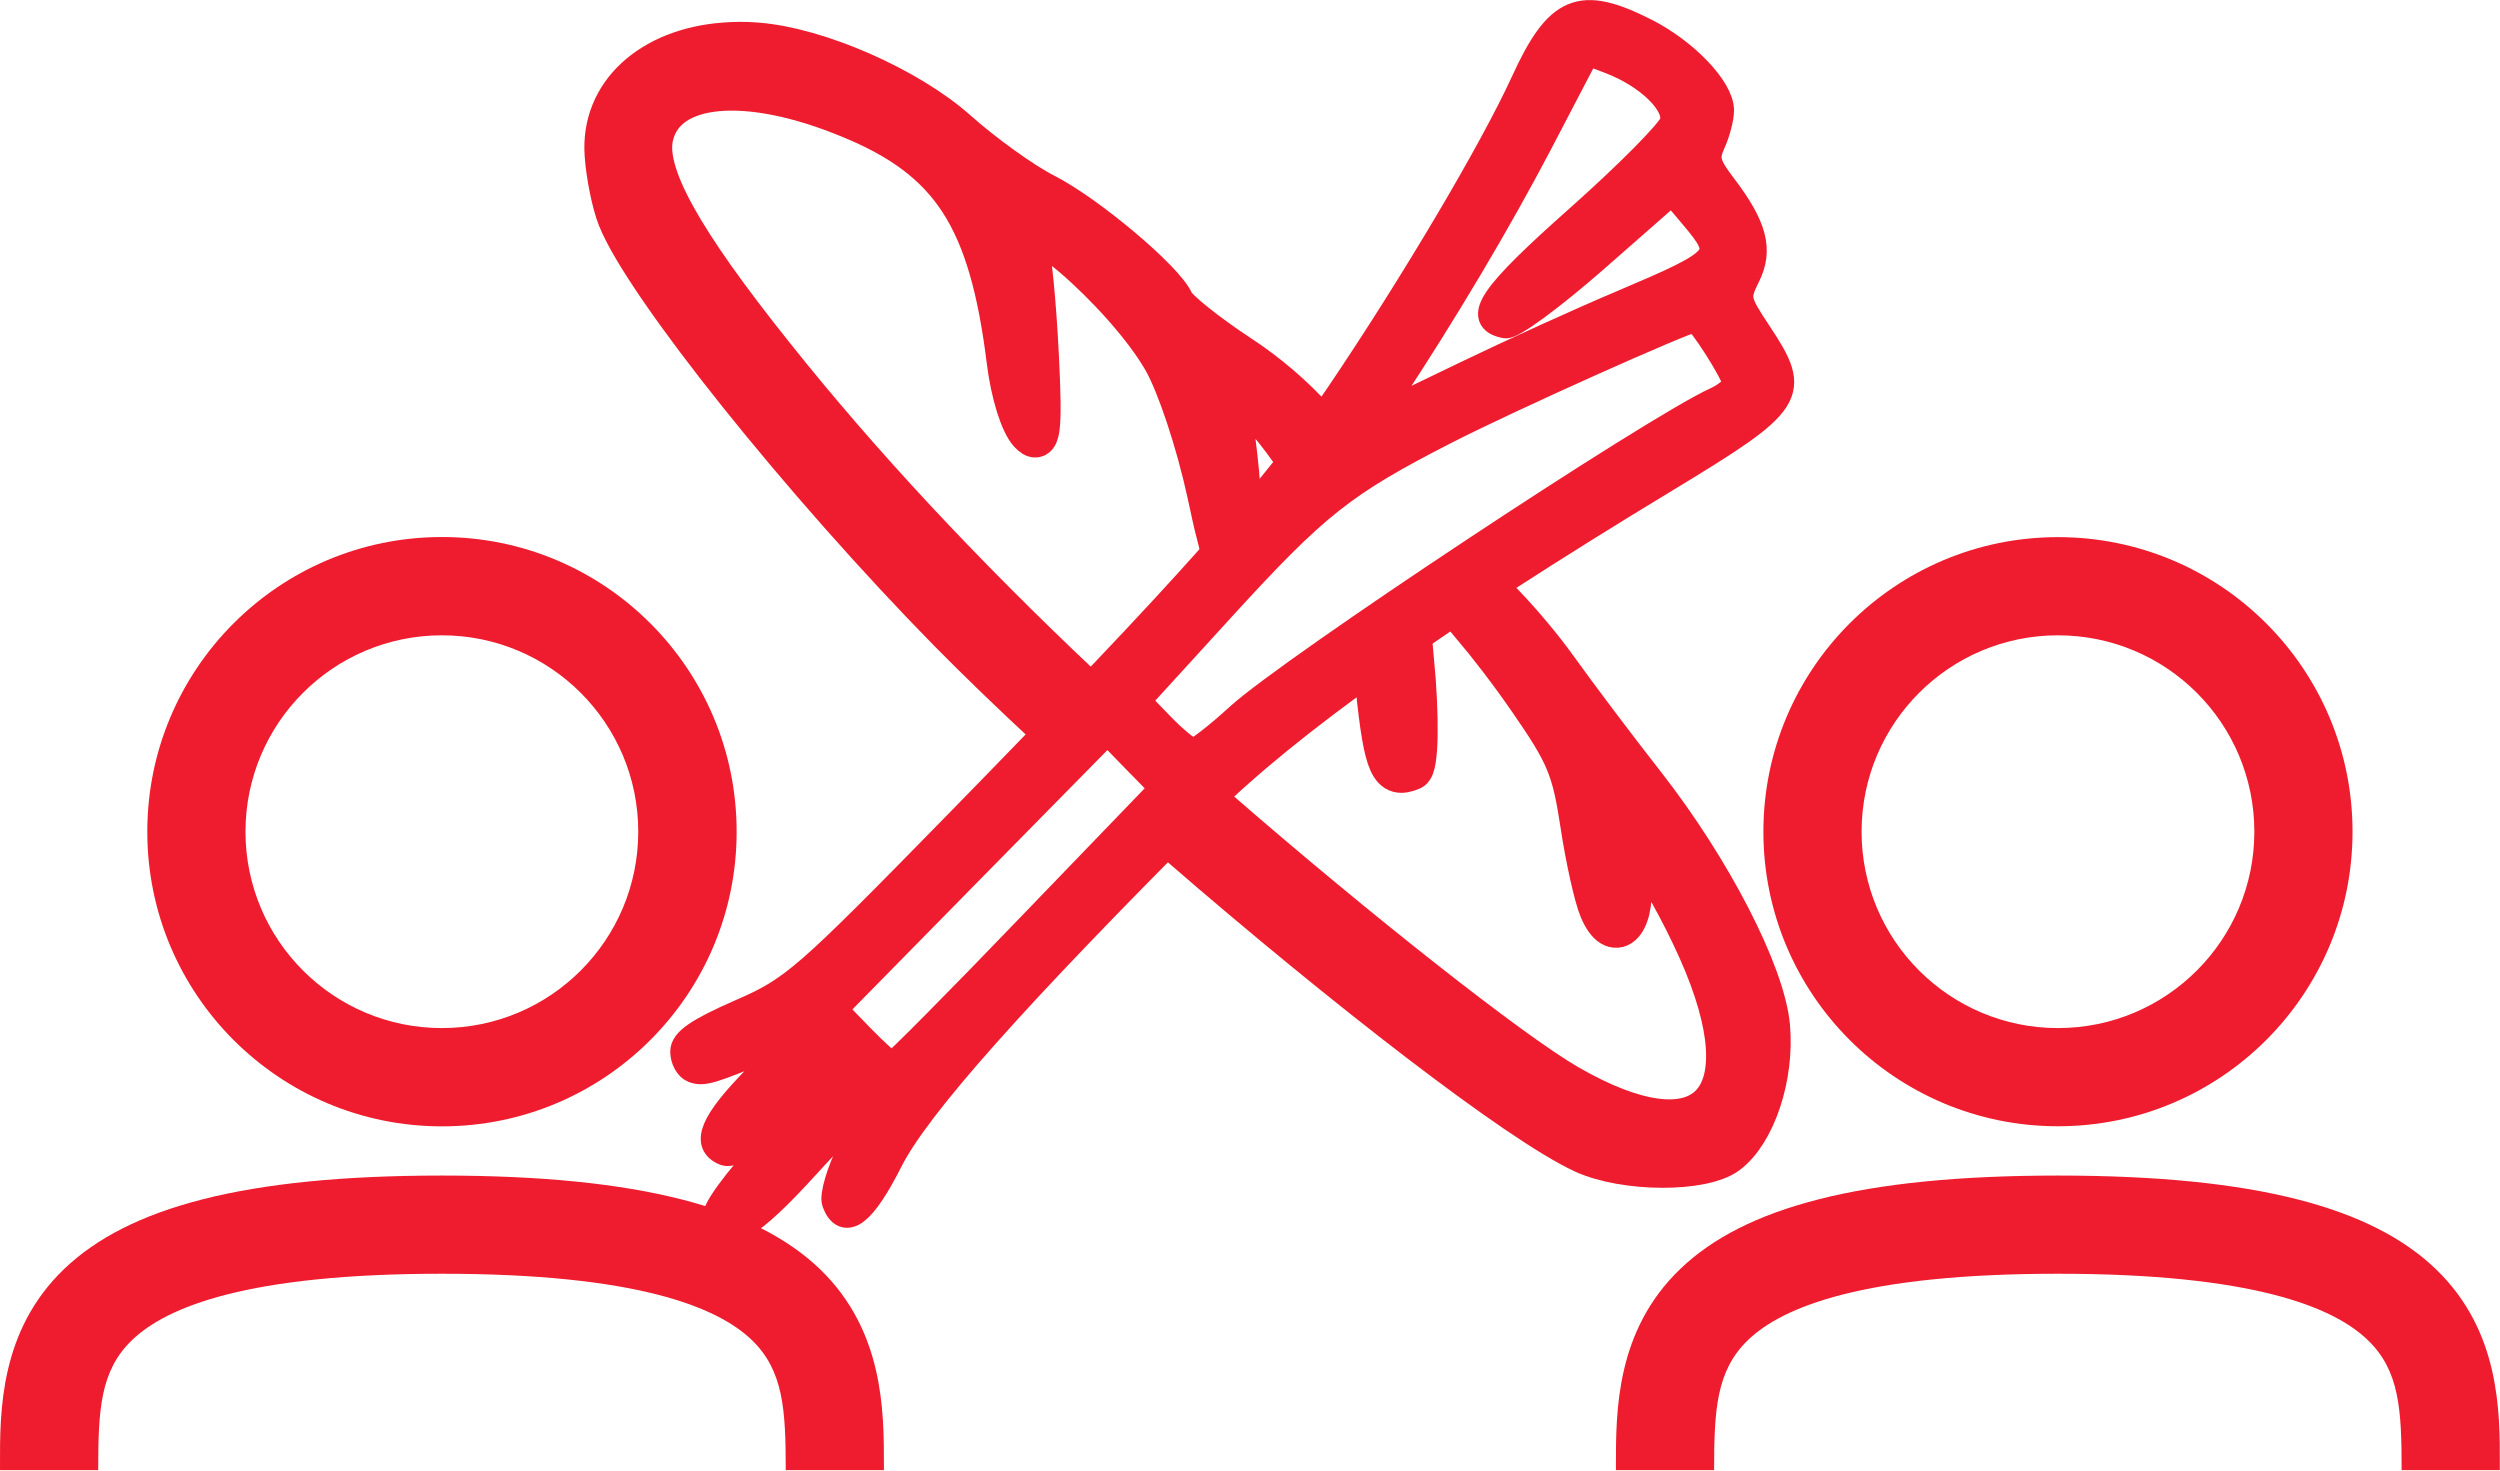
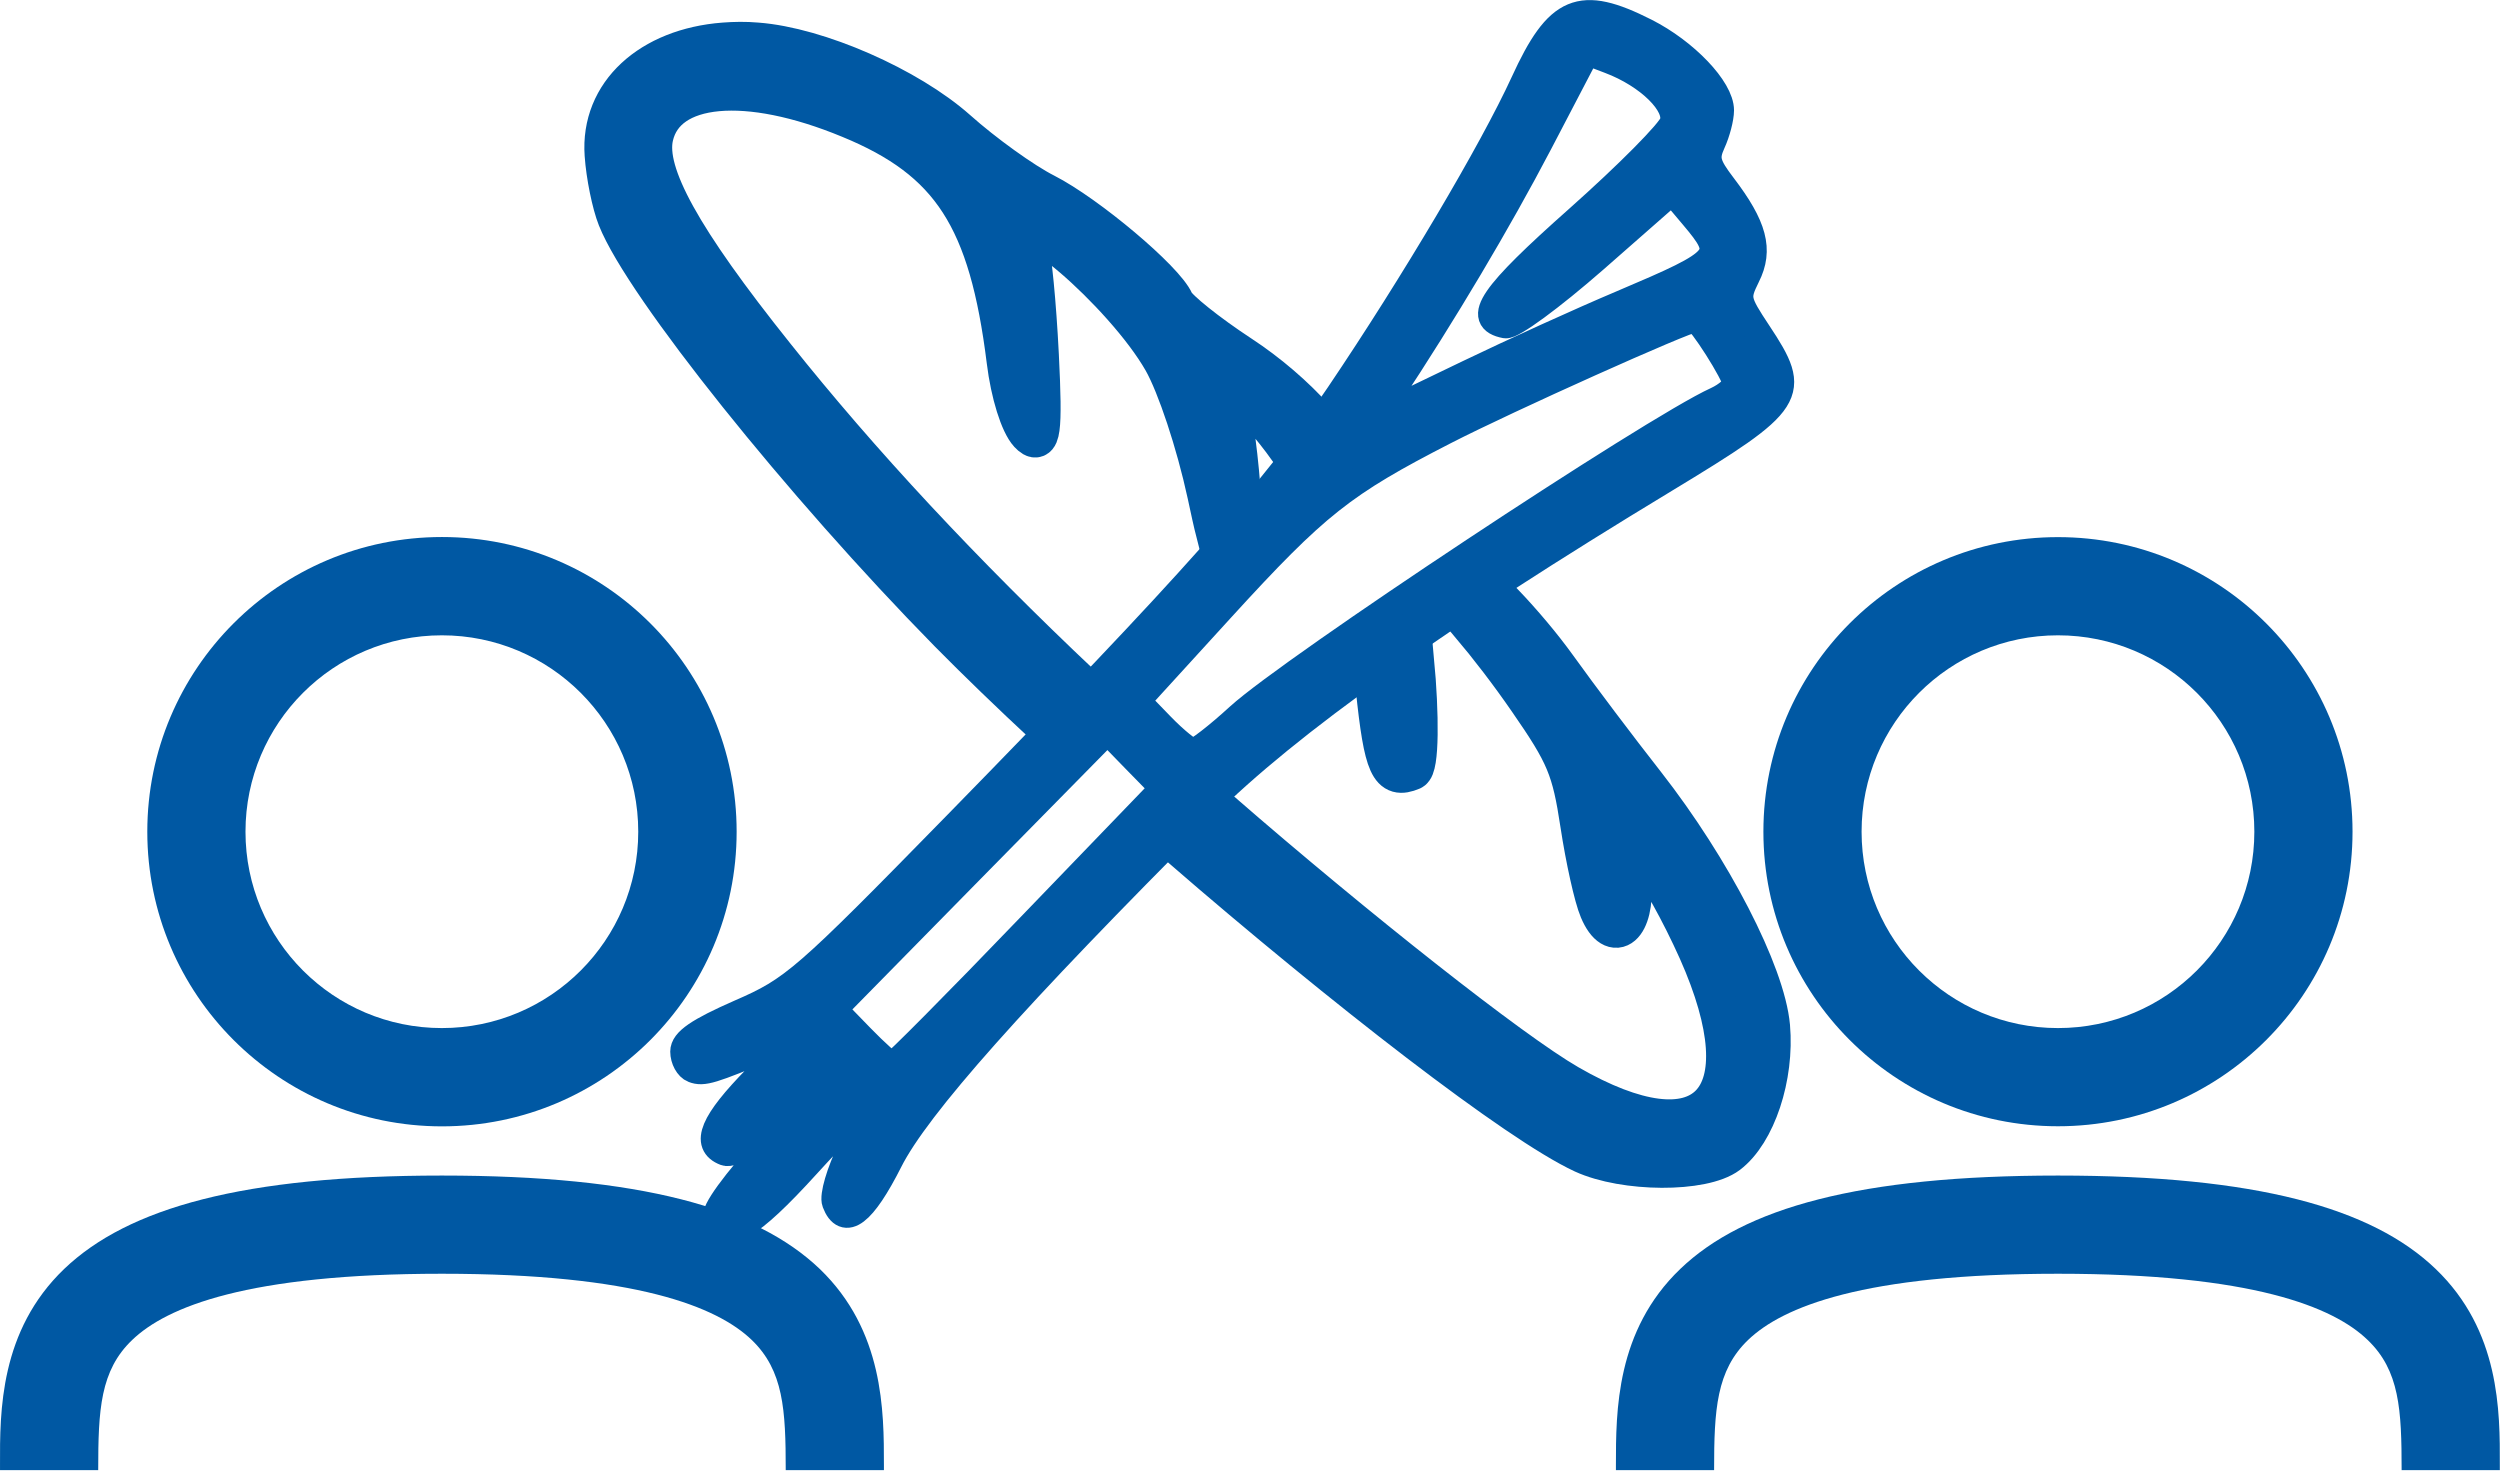
<svg xmlns="http://www.w3.org/2000/svg" width="12.425mm" height="7.307mm" viewBox="0 0 12.425 7.307" version="1.1" id="svg1" xml:space="preserve">
  <defs id="defs1" />
  <g id="layer1" transform="translate(-1404.677,-217.6117)">
    <g id="g45" transform="translate(364.0251,40.75021)">
-       <path fill="currentColor" fill-rule="evenodd" d="M 1043.824,180.995 A 0.976,0.976 0 1 1 1041.872,180.995 0.976,0.976 0 0 1 1043.824,180.995 M 1044.313,180.995 A 1.464,1.464 0 1 1 1041.384,180.995 1.464,1.464 0 0 1 1044.313,180.995 M 1041.14,184.168 C 1041.14,183.868 1041.15,183.673 1041.309,183.521 1041.48,183.357 1041.881,183.192 1042.848,183.192 1043.816,183.192 1044.217,183.357 1044.388,183.521 1044.546,183.673 1044.557,183.868 1044.557,184.168 H 1045.045 V 184.144 C 1045.045,183.875 1045.045,183.475 1044.726,183.168 1044.408,182.864 1043.833,182.704 1042.848,182.704 1041.863,182.704 1041.289,182.864 1040.971,183.168 1040.651,183.475 1040.651,183.875 1040.652,184.144 V 184.168 Z" clip-rule="evenodd" id="path42" style="fill:#ee1c2e;fill-opacity:1;stroke-width:0.244" />
-       <path fill="currentColor" fill-rule="evenodd" d="M 1051.856,180.995 A 0.976,0.976 0 1 1 1049.904,180.995 0.976,0.976 0 0 1 1051.856,180.995 M 1052.344,180.995 A 1.464,1.464 0 1 1 1049.416,180.995 1.464,1.464 0 0 1 1052.344,180.995 M 1049.171,184.168 C 1049.171,183.868 1049.182,183.673 1049.34,183.521 1049.511,183.357 1049.912,183.192 1050.88,183.192 1051.847,183.192 1052.249,183.357 1052.419,183.521 1052.578,183.673 1052.588,183.868 1052.588,184.168 H 1053.076 V 184.144 C 1053.077,183.875 1053.077,183.475 1052.757,183.168 1052.44,182.864 1051.865,182.704 1050.88,182.704 1049.895,182.704 1049.32,182.864 1049.003,183.168 1048.683,183.475 1048.683,183.875 1048.683,184.144 V 184.168 Z" clip-rule="evenodd" id="path43" style="fill:#ee1c2e;fill-opacity:1;stroke-width:0.244" />
-       <path id="path44" style="fill:#ee1c2e;fill-opacity:1;stroke:#ee1c2e;stroke-width:0.193;stroke-opacity:1" d="M 1044.25,177.07 C 1043.883,177.098 1043.632,177.324 1043.654,177.631 1043.661,177.734 1043.69,177.876 1043.718,177.946 1043.852,178.283 1044.639,179.266 1045.366,180.006 1045.51,180.152 1045.674,180.31 1045.85,180.474 L 1046.031,180.268 C 1045.435,179.705 1044.929,179.162 1044.503,178.627 1044.041,178.049 1043.86,177.722 1043.902,177.54 1043.962,177.277 1044.362,177.24 1044.874,177.452 1045.378,177.659 1045.564,177.949 1045.652,178.656 1045.672,178.819 1045.719,178.968 1045.764,179.017 1045.827,179.084 1045.837,179.008 1045.818,178.627 1045.805,178.367 1045.781,178.124 1045.766,178.088 1045.651,177.816 1046.237,178.317 1046.43,178.656 1046.499,178.778 1046.593,179.06 1046.649,179.318 1046.665,179.393 1046.679,179.458 1046.693,179.513 L 1046.825,179.362 C 1046.825,179.361 1046.825,179.361 1046.825,179.361 1046.812,179.154 1046.784,178.923 1046.755,178.852 1046.736,178.806 1046.727,178.781 1046.73,178.773 V 178.773 L 1046.73,178.772 V 178.772 H 1046.731 V 178.771 H 1046.732 V 178.77 H 1046.732 1046.733 C 1046.741,178.769 1046.763,178.784 1046.801,178.812 1046.873,178.867 1046.966,178.973 1047.056,179.098 L 1047.191,178.944 C 1047.089,178.829 1046.955,178.714 1046.819,178.625 1046.653,178.516 1046.505,178.397 1046.49,178.362 1046.443,178.252 1046.055,177.926 1045.847,177.82 1045.738,177.765 1045.541,177.623 1045.41,177.506 1045.168,177.291 1044.717,177.093 1044.414,177.07 1044.357,177.065 1044.302,177.066 1044.25,177.07 Z M 1048.122,179.853 C 1048.071,179.885 1048.014,179.921 1047.954,179.961 1048.05,180.075 1048.153,180.209 1048.246,180.344 1048.433,180.614 1048.461,180.682 1048.503,180.959 1048.529,181.13 1048.571,181.321 1048.598,181.384 1048.672,181.56 1048.781,181.466 1048.763,181.242 1048.754,181.138 1048.751,181.089 1048.763,181.08 L 1048.764,181.08 1048.764,181.079 H 1048.765 L 1048.765,181.079 C 1048.777,181.076 1048.801,181.099 1048.84,181.14 1048.891,181.194 1049.003,181.395 1049.089,181.587 1049.424,182.339 1049.13,182.643 1048.448,182.249 1048.162,182.084 1047.396,181.478 1046.722,180.893 1046.649,180.957 1046.581,181.018 1046.519,181.074 1047.332,181.778 1048.193,182.445 1048.519,182.596 1048.726,182.691 1049.116,182.693 1049.241,182.599 1049.381,182.493 1049.474,182.213 1049.452,181.963 1049.428,181.697 1049.16,181.178 1048.83,180.756 1048.695,180.584 1048.498,180.323 1048.392,180.175 1048.317,180.071 1048.223,179.959 1048.122,179.853 Z M 1047.683,180.142 C 1047.618,180.186 1047.552,180.233 1047.486,180.28 1047.527,180.676 1047.558,180.739 1047.67,180.692 1047.709,180.676 1047.708,180.413 1047.683,180.142 Z" />
-       <path style="fill:#ee1c2e;fill-opacity:1;stroke:#ee1c2e;stroke-width:0.132;stroke-dasharray:none;stroke-opacity:1" d="M 1044.211,182.917 C 1044.198,182.882 1044.3,182.742 1044.49,182.533 1044.656,182.352 1044.791,182.19 1044.791,182.172 1044.791,182.154 1044.684,182.246 1044.553,182.375 1044.392,182.535 1044.296,182.604 1044.256,182.589 1044.149,182.548 1044.195,182.439 1044.411,182.219 L 1044.624,182.001 1044.476,182.063 C 1044.188,182.183 1044.147,182.196 1044.098,182.177 1044.071,182.167 1044.049,182.126 1044.049,182.088 1044.049,182.036 1044.122,181.986 1044.329,181.895 1044.596,181.779 1044.647,181.735 1045.411,180.954 1046.562,179.777 1046.978,179.31 1047.307,178.822 1047.679,178.271 1048.069,177.612 1048.225,177.272 1048.395,176.9 1048.506,176.854 1048.83,177.018 1049.028,177.118 1049.204,177.303 1049.204,177.41 1049.204,177.448 1049.185,177.521 1049.162,177.571 1049.127,177.648 1049.135,177.68 1049.216,177.786 1049.369,177.987 1049.4,178.103 1049.334,178.234 1049.281,178.342 1049.283,178.354 1049.391,178.517 1049.592,178.82 1049.57,178.855 1048.926,179.245 1047.794,179.93 1047.05,180.459 1046.634,180.875 1045.694,181.815 1045.208,182.361 1045.072,182.632 1044.94,182.893 1044.85,182.962 1044.803,182.838 1044.79,182.805 1044.825,182.686 1044.88,182.574 1044.935,182.461 1044.973,182.362 1044.964,182.354 1044.955,182.345 1044.818,182.48 1044.659,182.655 1044.379,182.963 1044.256,183.034 1044.211,182.917 Z M 1045.77,181.467 1046.433,180.779 1046.294,180.637 1046.156,180.495 1045.476,181.186 1044.796,181.878 1044.931,182.017 C 1045.005,182.093 1045.075,182.156 1045.087,182.156 1045.098,182.156 1045.406,181.846 1045.77,181.467 Z M 1046.809,180.422 C 1047.071,180.183 1048.868,178.993 1049.183,178.85 1049.235,178.826 1049.278,178.788 1049.278,178.765 1049.278,178.724 1049.102,178.447 1049.076,178.447 1049.032,178.447 1048.141,178.847 1047.835,179.004 1047.326,179.265 1047.194,179.369 1046.721,179.887 L 1046.303,180.345 1046.425,180.471 C 1046.493,180.541 1046.564,180.598 1046.582,180.598 1046.601,180.598 1046.703,180.519 1046.809,180.422 Z M 1047.95,178.716 C 1048.168,178.611 1048.511,178.455 1048.71,178.371 1049.226,178.152 1049.237,178.138 1049.065,177.934 L 1048.963,177.813 1048.578,178.151 C 1048.362,178.34 1048.167,178.483 1048.134,178.477 1047.983,178.448 1048.063,178.331 1048.496,177.947 1048.741,177.729 1048.953,177.516 1048.966,177.472 1048.995,177.382 1048.846,177.235 1048.652,177.162 L 1048.539,177.119 1048.302,177.573 C 1048.099,177.961 1047.828,178.417 1047.553,178.833 1047.514,178.892 1047.498,178.933 1047.518,178.924 1047.537,178.915 1047.732,178.821 1047.95,178.716 Z" id="path45" />
+       <path fill="#0058a3" fill-rule="evenodd" d="M 1043.824,180.995 A 0.976,0.976 0 1 1 1041.872,180.995 0.976,0.976 0 0 1 1043.824,180.995 M 1044.313,180.995 A 1.464,1.464 0 1 1 1041.384,180.995 1.464,1.464 0 0 1 1044.313,180.995 M 1041.14,184.168 C 1041.14,183.868 1041.15,183.673 1041.309,183.521 1041.48,183.357 1041.881,183.192 1042.848,183.192 1043.816,183.192 1044.217,183.357 1044.388,183.521 1044.546,183.673 1044.557,183.868 1044.557,184.168 H 1045.045 V 184.144 C 1045.045,183.875 1045.045,183.475 1044.726,183.168 1044.408,182.864 1043.833,182.704 1042.848,182.704 1041.863,182.704 1041.289,182.864 1040.971,183.168 1040.651,183.475 1040.651,183.875 1040.652,184.144 V 184.168 Z" clip-rule="evenodd" id="path42" style="fill:#0058a3;fill-opacity:1;stroke-width:0.244" />
+       <path fill="#0058a3" fill-rule="evenodd" d="M 1051.856,180.995 A 0.976,0.976 0 1 1 1049.904,180.995 0.976,0.976 0 0 1 1051.856,180.995 M 1052.344,180.995 A 1.464,1.464 0 1 1 1049.416,180.995 1.464,1.464 0 0 1 1052.344,180.995 M 1049.171,184.168 C 1049.171,183.868 1049.182,183.673 1049.34,183.521 1049.511,183.357 1049.912,183.192 1050.88,183.192 1051.847,183.192 1052.249,183.357 1052.419,183.521 1052.578,183.673 1052.588,183.868 1052.588,184.168 H 1053.076 V 184.144 C 1053.077,183.875 1053.077,183.475 1052.757,183.168 1052.44,182.864 1051.865,182.704 1050.88,182.704 1049.895,182.704 1049.32,182.864 1049.003,183.168 1048.683,183.475 1048.683,183.875 1048.683,184.144 V 184.168 Z" clip-rule="evenodd" id="path43" style="fill:#0058a3;fill-opacity:1;stroke-width:0.244" />
+       <path id="path44" style="fill:#0058a3;fill-opacity:1;stroke:#0058a3;stroke-width:0.193;stroke-opacity:1" d="M 1044.25,177.07 C 1043.883,177.098 1043.632,177.324 1043.654,177.631 1043.661,177.734 1043.69,177.876 1043.718,177.946 1043.852,178.283 1044.639,179.266 1045.366,180.006 1045.51,180.152 1045.674,180.31 1045.85,180.474 L 1046.031,180.268 C 1045.435,179.705 1044.929,179.162 1044.503,178.627 1044.041,178.049 1043.86,177.722 1043.902,177.54 1043.962,177.277 1044.362,177.24 1044.874,177.452 1045.378,177.659 1045.564,177.949 1045.652,178.656 1045.672,178.819 1045.719,178.968 1045.764,179.017 1045.827,179.084 1045.837,179.008 1045.818,178.627 1045.805,178.367 1045.781,178.124 1045.766,178.088 1045.651,177.816 1046.237,178.317 1046.43,178.656 1046.499,178.778 1046.593,179.06 1046.649,179.318 1046.665,179.393 1046.679,179.458 1046.693,179.513 L 1046.825,179.362 C 1046.825,179.361 1046.825,179.361 1046.825,179.361 1046.812,179.154 1046.784,178.923 1046.755,178.852 1046.736,178.806 1046.727,178.781 1046.73,178.773 V 178.773 L 1046.73,178.772 V 178.772 H 1046.731 V 178.771 H 1046.732 V 178.77 H 1046.732 1046.733 C 1046.741,178.769 1046.763,178.784 1046.801,178.812 1046.873,178.867 1046.966,178.973 1047.056,179.098 L 1047.191,178.944 C 1047.089,178.829 1046.955,178.714 1046.819,178.625 1046.653,178.516 1046.505,178.397 1046.49,178.362 1046.443,178.252 1046.055,177.926 1045.847,177.82 1045.738,177.765 1045.541,177.623 1045.41,177.506 1045.168,177.291 1044.717,177.093 1044.414,177.07 1044.357,177.065 1044.302,177.066 1044.25,177.07 Z M 1048.122,179.853 C 1048.071,179.885 1048.014,179.921 1047.954,179.961 1048.05,180.075 1048.153,180.209 1048.246,180.344 1048.433,180.614 1048.461,180.682 1048.503,180.959 1048.529,181.13 1048.571,181.321 1048.598,181.384 1048.672,181.56 1048.781,181.466 1048.763,181.242 1048.754,181.138 1048.751,181.089 1048.763,181.08 L 1048.764,181.08 1048.764,181.079 H 1048.765 L 1048.765,181.079 C 1048.777,181.076 1048.801,181.099 1048.84,181.14 1048.891,181.194 1049.003,181.395 1049.089,181.587 1049.424,182.339 1049.13,182.643 1048.448,182.249 1048.162,182.084 1047.396,181.478 1046.722,180.893 1046.649,180.957 1046.581,181.018 1046.519,181.074 1047.332,181.778 1048.193,182.445 1048.519,182.596 1048.726,182.691 1049.116,182.693 1049.241,182.599 1049.381,182.493 1049.474,182.213 1049.452,181.963 1049.428,181.697 1049.16,181.178 1048.83,180.756 1048.695,180.584 1048.498,180.323 1048.392,180.175 1048.317,180.071 1048.223,179.959 1048.122,179.853 Z M 1047.683,180.142 C 1047.618,180.186 1047.552,180.233 1047.486,180.28 1047.527,180.676 1047.558,180.739 1047.67,180.692 1047.709,180.676 1047.708,180.413 1047.683,180.142 Z" />
+       <path style="fill:#0058a3;fill-opacity:1;stroke:#0058a3;stroke-width:0.132;stroke-dasharray:none;stroke-opacity:1" d="M 1044.211,182.917 C 1044.198,182.882 1044.3,182.742 1044.49,182.533 1044.656,182.352 1044.791,182.19 1044.791,182.172 1044.791,182.154 1044.684,182.246 1044.553,182.375 1044.392,182.535 1044.296,182.604 1044.256,182.589 1044.149,182.548 1044.195,182.439 1044.411,182.219 L 1044.624,182.001 1044.476,182.063 C 1044.188,182.183 1044.147,182.196 1044.098,182.177 1044.071,182.167 1044.049,182.126 1044.049,182.088 1044.049,182.036 1044.122,181.986 1044.329,181.895 1044.596,181.779 1044.647,181.735 1045.411,180.954 1046.562,179.777 1046.978,179.31 1047.307,178.822 1047.679,178.271 1048.069,177.612 1048.225,177.272 1048.395,176.9 1048.506,176.854 1048.83,177.018 1049.028,177.118 1049.204,177.303 1049.204,177.41 1049.204,177.448 1049.185,177.521 1049.162,177.571 1049.127,177.648 1049.135,177.68 1049.216,177.786 1049.369,177.987 1049.4,178.103 1049.334,178.234 1049.281,178.342 1049.283,178.354 1049.391,178.517 1049.592,178.82 1049.57,178.855 1048.926,179.245 1047.794,179.93 1047.05,180.459 1046.634,180.875 1045.694,181.815 1045.208,182.361 1045.072,182.632 1044.94,182.893 1044.85,182.962 1044.803,182.838 1044.79,182.805 1044.825,182.686 1044.88,182.574 1044.935,182.461 1044.973,182.362 1044.964,182.354 1044.955,182.345 1044.818,182.48 1044.659,182.655 1044.379,182.963 1044.256,183.034 1044.211,182.917 Z M 1045.77,181.467 1046.433,180.779 1046.294,180.637 1046.156,180.495 1045.476,181.186 1044.796,181.878 1044.931,182.017 C 1045.005,182.093 1045.075,182.156 1045.087,182.156 1045.098,182.156 1045.406,181.846 1045.77,181.467 Z M 1046.809,180.422 C 1047.071,180.183 1048.868,178.993 1049.183,178.85 1049.235,178.826 1049.278,178.788 1049.278,178.765 1049.278,178.724 1049.102,178.447 1049.076,178.447 1049.032,178.447 1048.141,178.847 1047.835,179.004 1047.326,179.265 1047.194,179.369 1046.721,179.887 L 1046.303,180.345 1046.425,180.471 C 1046.493,180.541 1046.564,180.598 1046.582,180.598 1046.601,180.598 1046.703,180.519 1046.809,180.422 Z M 1047.95,178.716 C 1048.168,178.611 1048.511,178.455 1048.71,178.371 1049.226,178.152 1049.237,178.138 1049.065,177.934 L 1048.963,177.813 1048.578,178.151 C 1048.362,178.34 1048.167,178.483 1048.134,178.477 1047.983,178.448 1048.063,178.331 1048.496,177.947 1048.741,177.729 1048.953,177.516 1048.966,177.472 1048.995,177.382 1048.846,177.235 1048.652,177.162 L 1048.539,177.119 1048.302,177.573 C 1048.099,177.961 1047.828,178.417 1047.553,178.833 1047.514,178.892 1047.498,178.933 1047.518,178.924 1047.537,178.915 1047.732,178.821 1047.95,178.716 Z" id="path45" />
    </g>
  </g>
</svg>
